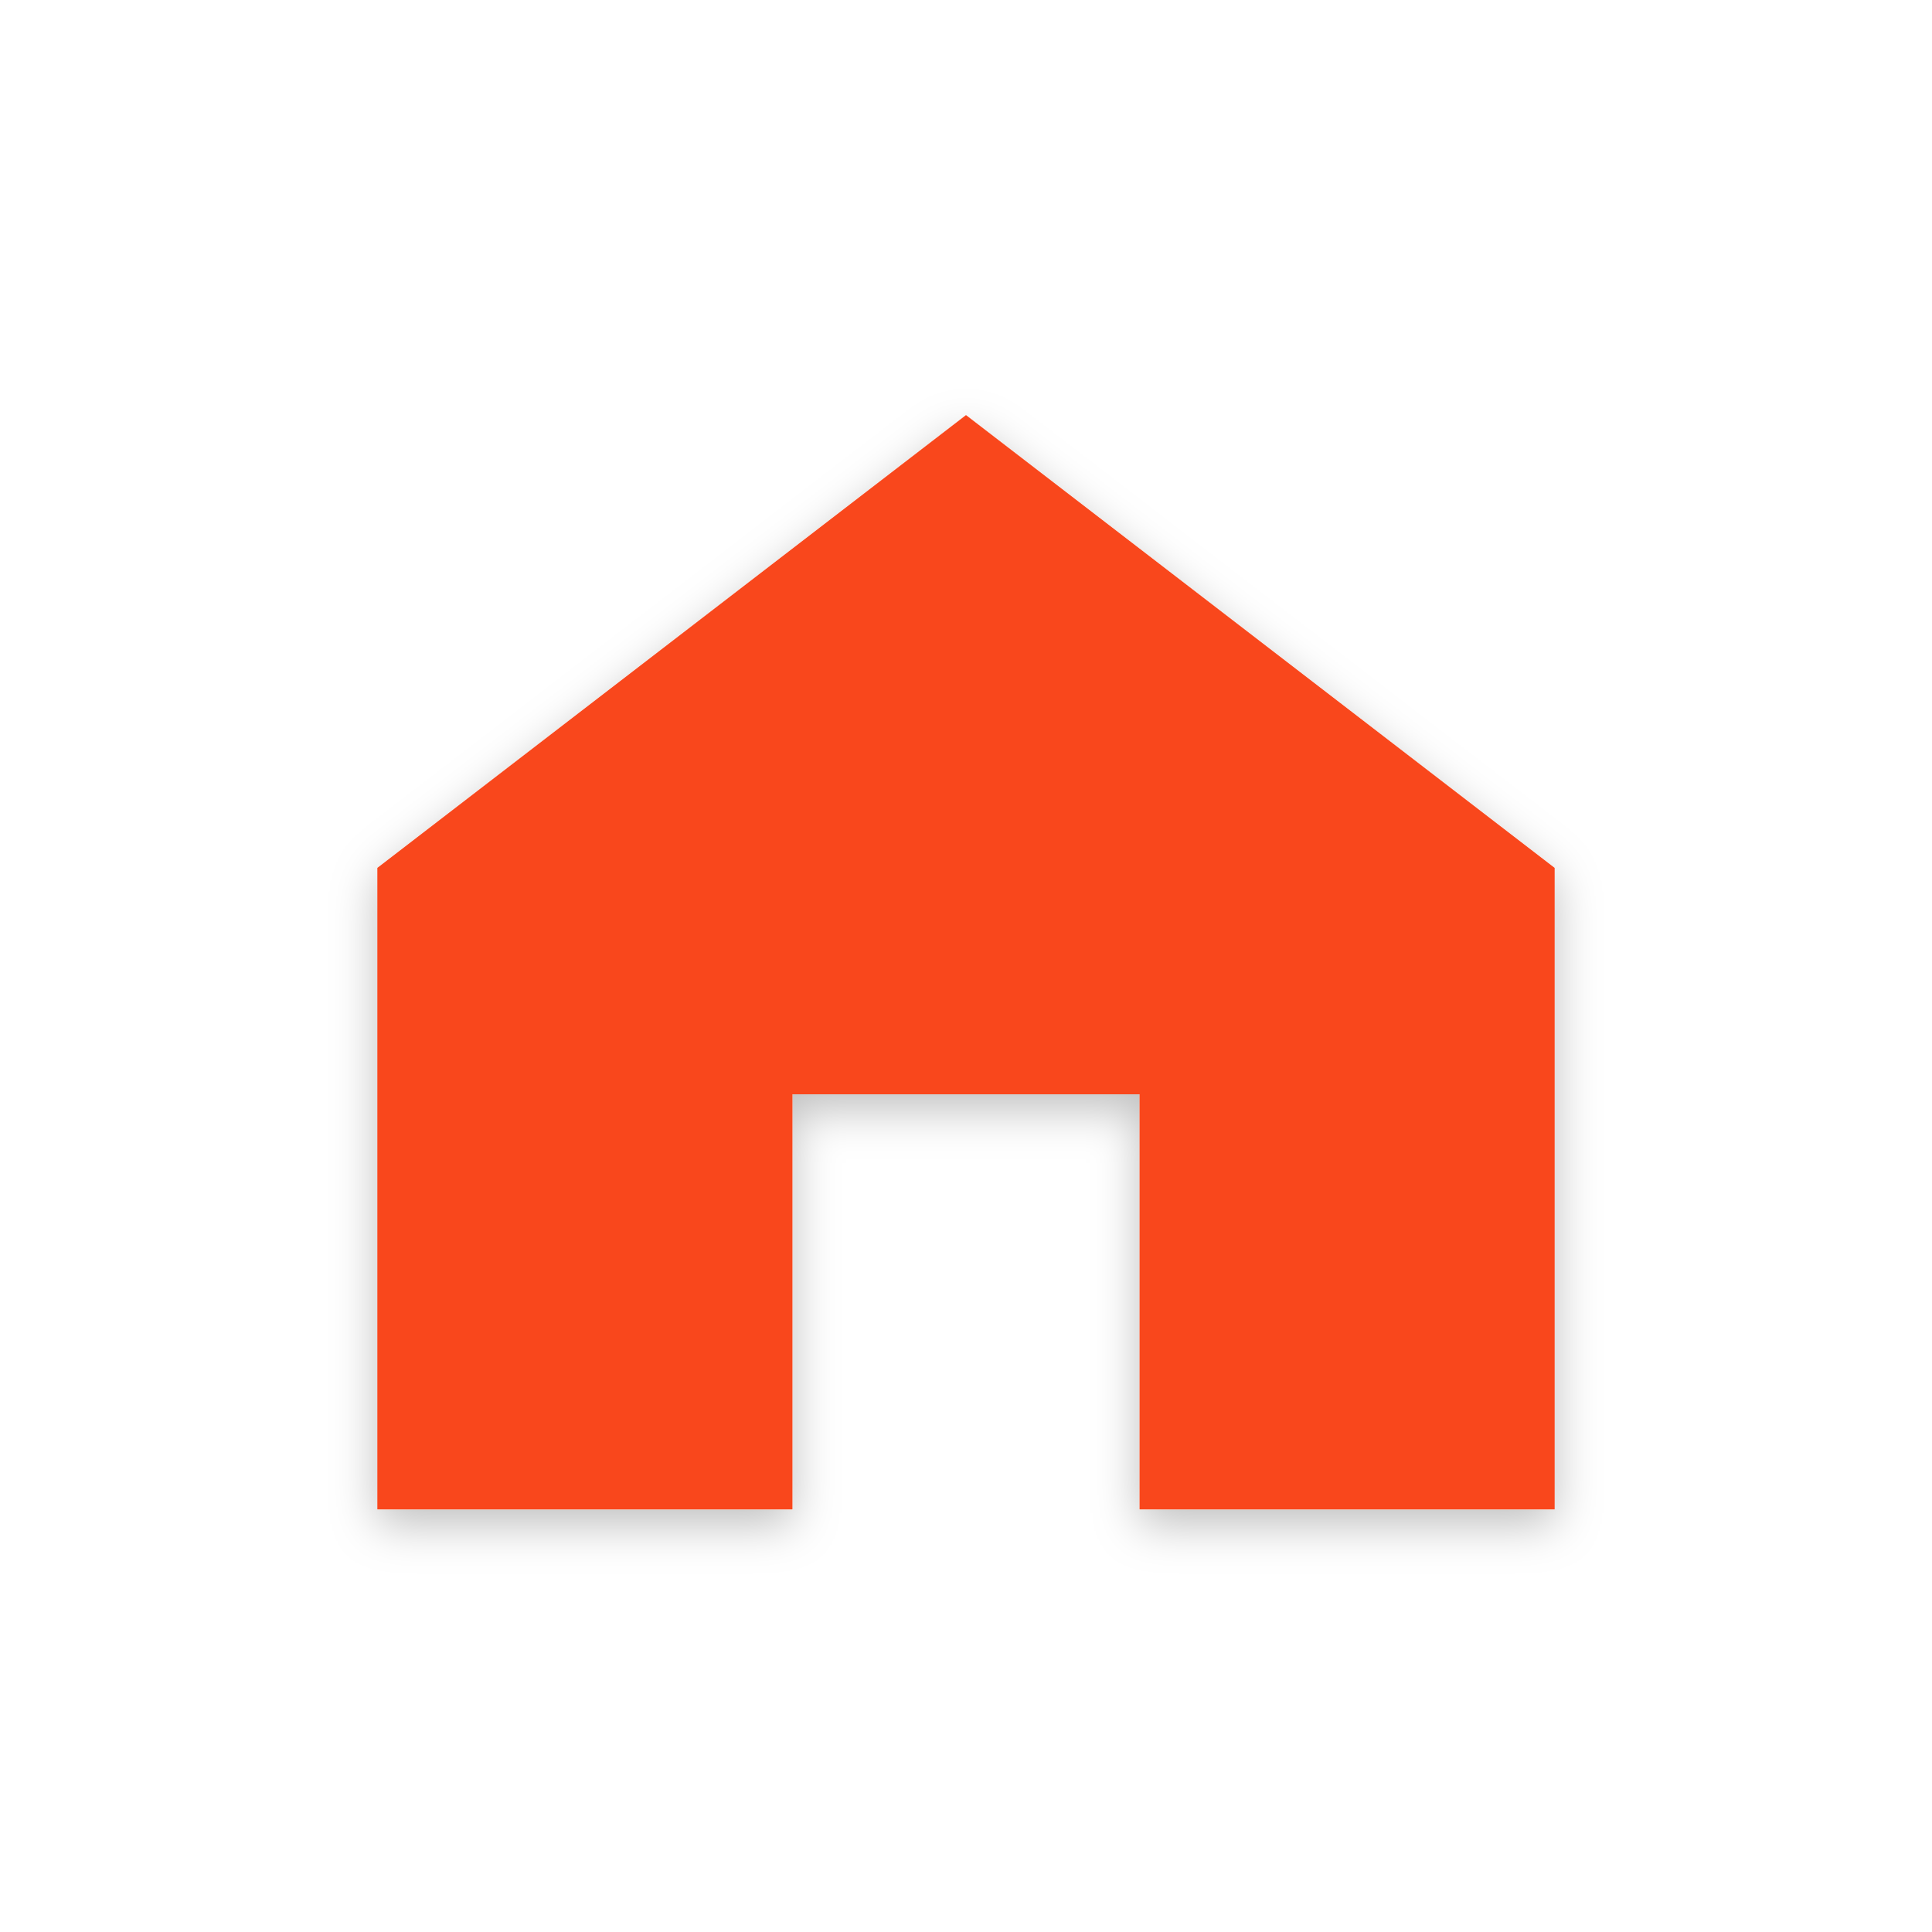
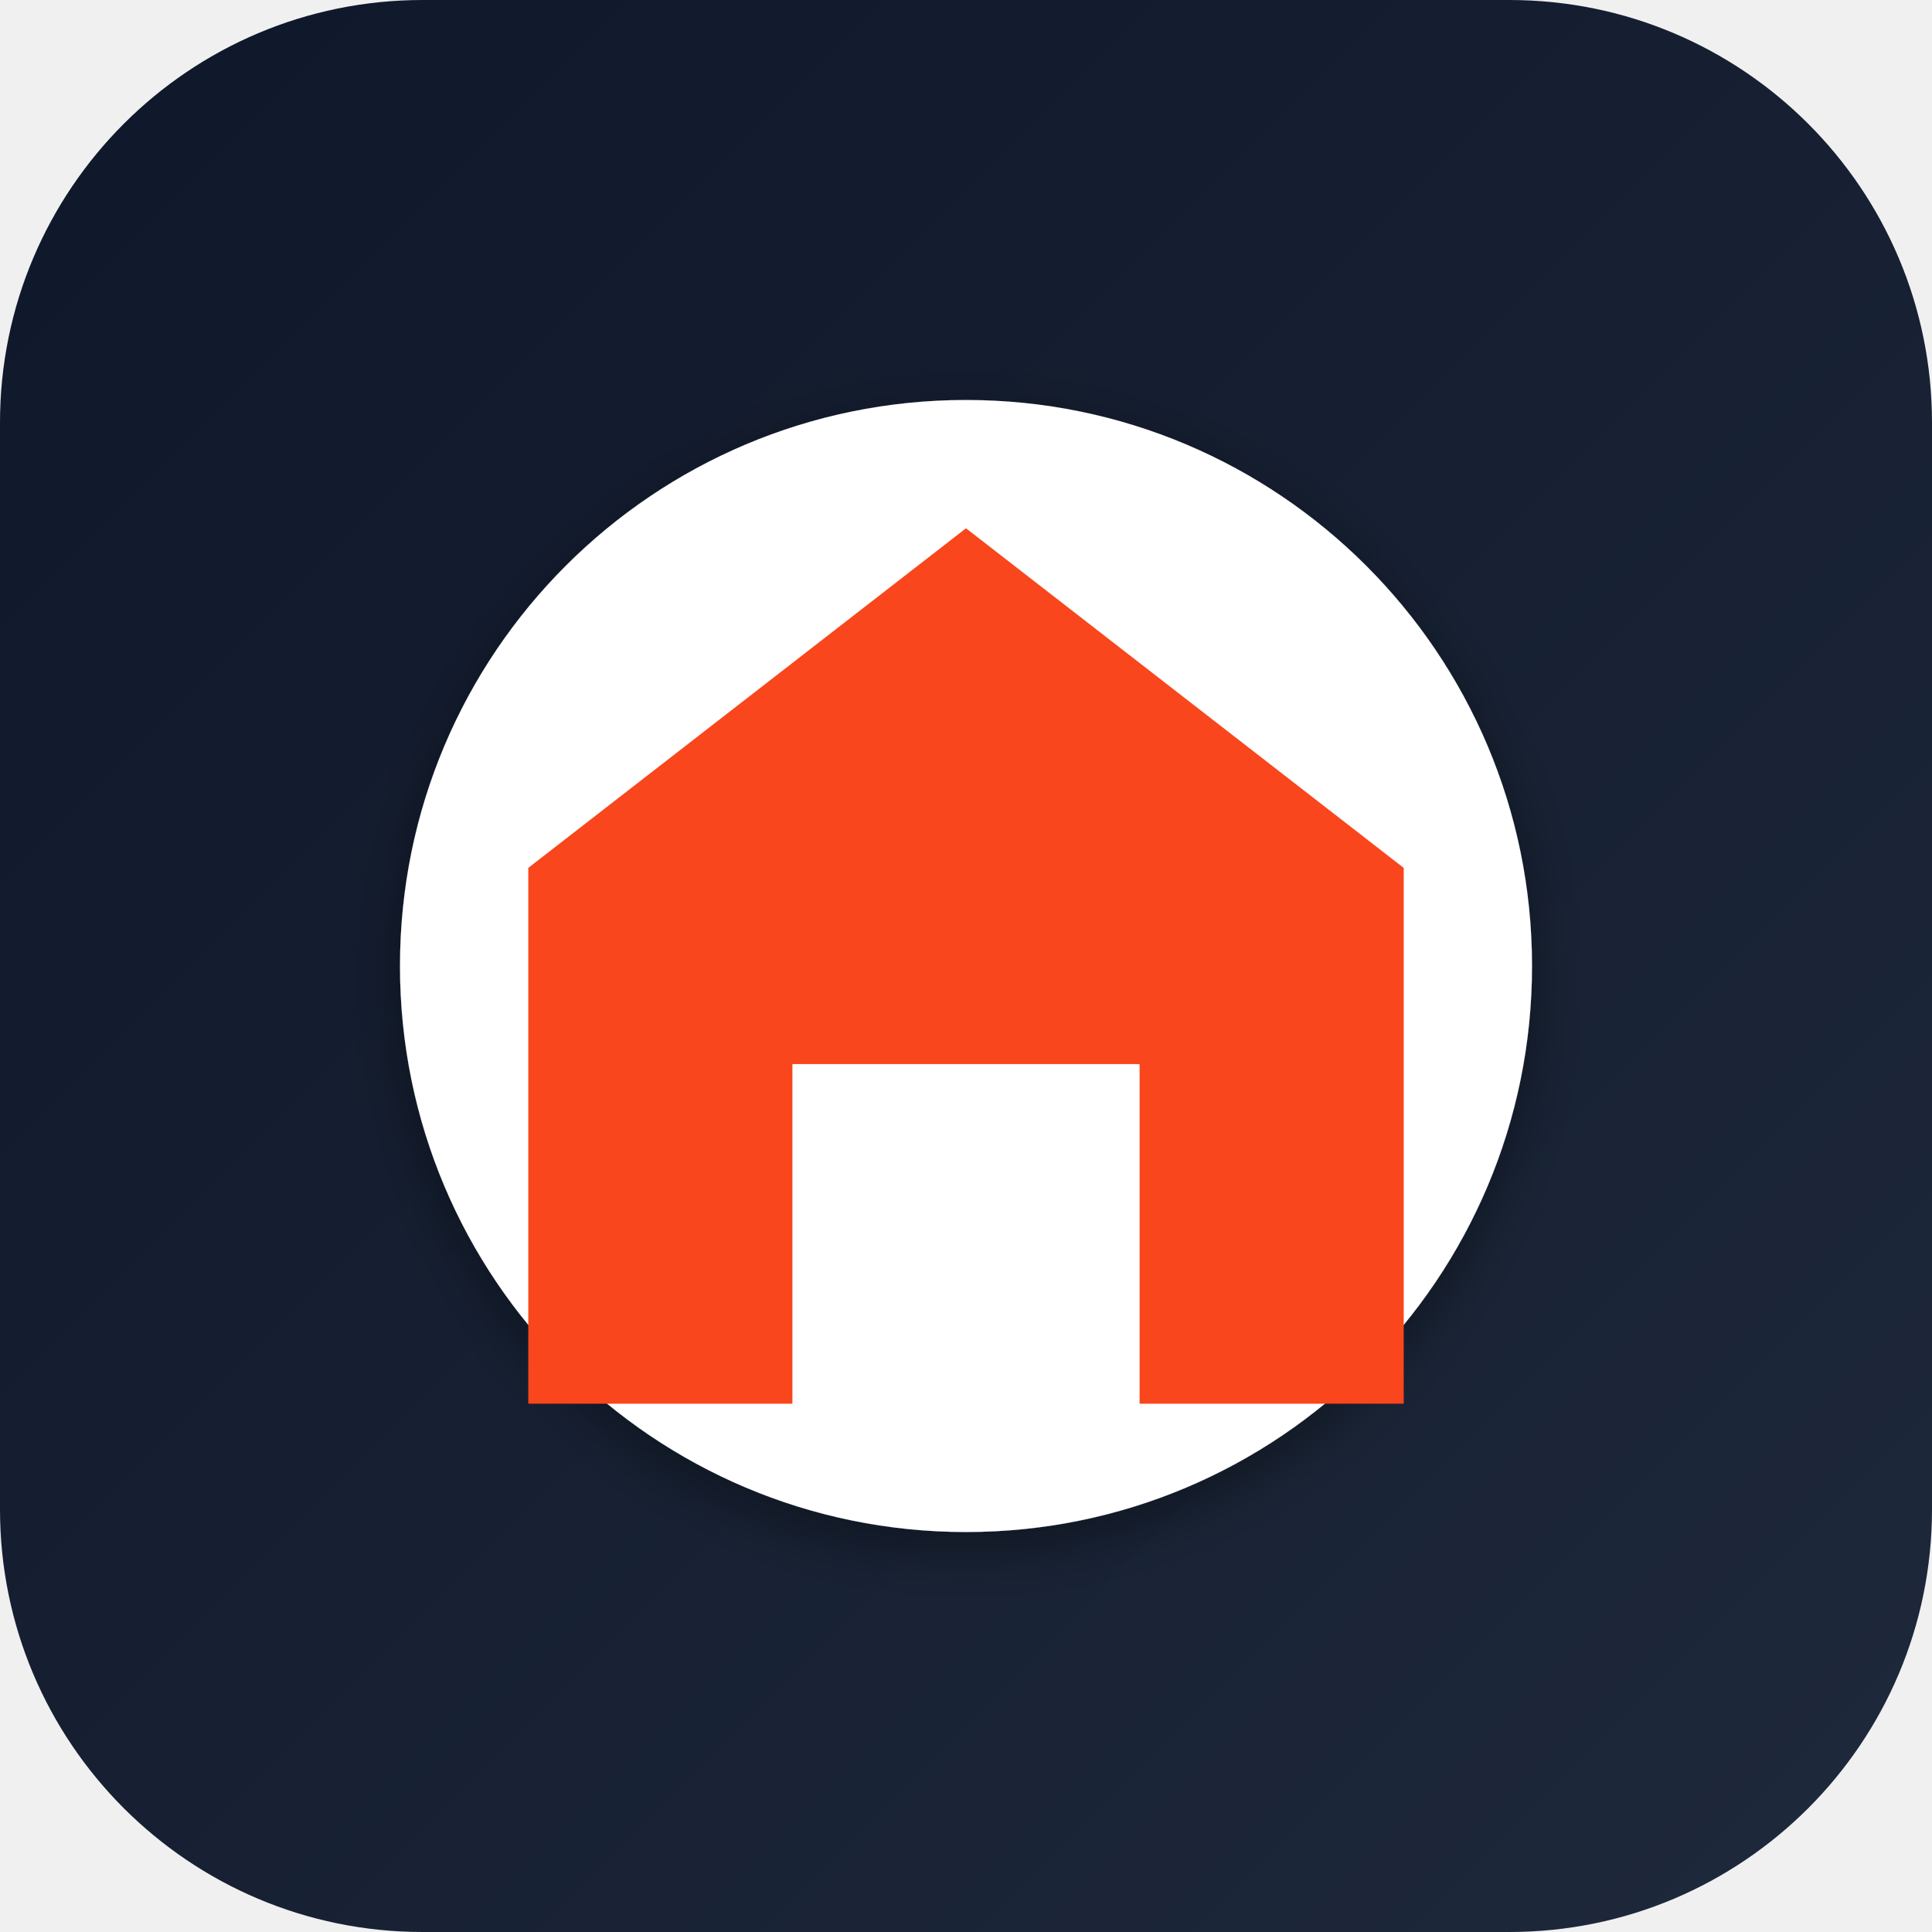
<svg xmlns="http://www.w3.org/2000/svg" viewBox="0 0 512 512" width="512" height="512">
  <defs>
-     <filter id="shadow" x="-10%" y="-10%" width="120%" height="120%">
-       <feDropShadow dx="0" dy="4" stdDeviation="6" flood-color="#000000" flood-opacity="0.25" />
+     <linearGradient id="driverBg" x1="0%" y1="0%" x2="100%" y2="100%">
+       <stop offset="0%" stop-color="#0f172a" />
+       <stop offset="100%" stop-color="#1e293b" />
+     </linearGradient>
+     <filter id="glow" x="-20%" y="-20%" width="140%" height="140%">
+       <feDropShadow dx="0" dy="4" stdDeviation="8" flood-color="#000000" flood-opacity="0.4" />
    </filter>
  </defs>
-   <rect width="512" height="512" fill="#ffffff" />
-   <path d="M 256 110 L 100 230 V 400 H 210 V 290 H 302 V 400 H 412 V 230 Z" fill="#F9461C" filter="url(#shadow)" />
+   <rect width="512" height="512" rx="112" fill="url(#driverBg)" />
+   <circle cx="256" cy="256" r="150" fill="#ffffff" filter="url(#glow)" />
+   <path d="M 256 140 L 140 230 V 372 H 210 V 282 H 302 V 372 H 372 V 230 Z" fill="#F9461C" />
</svg>
